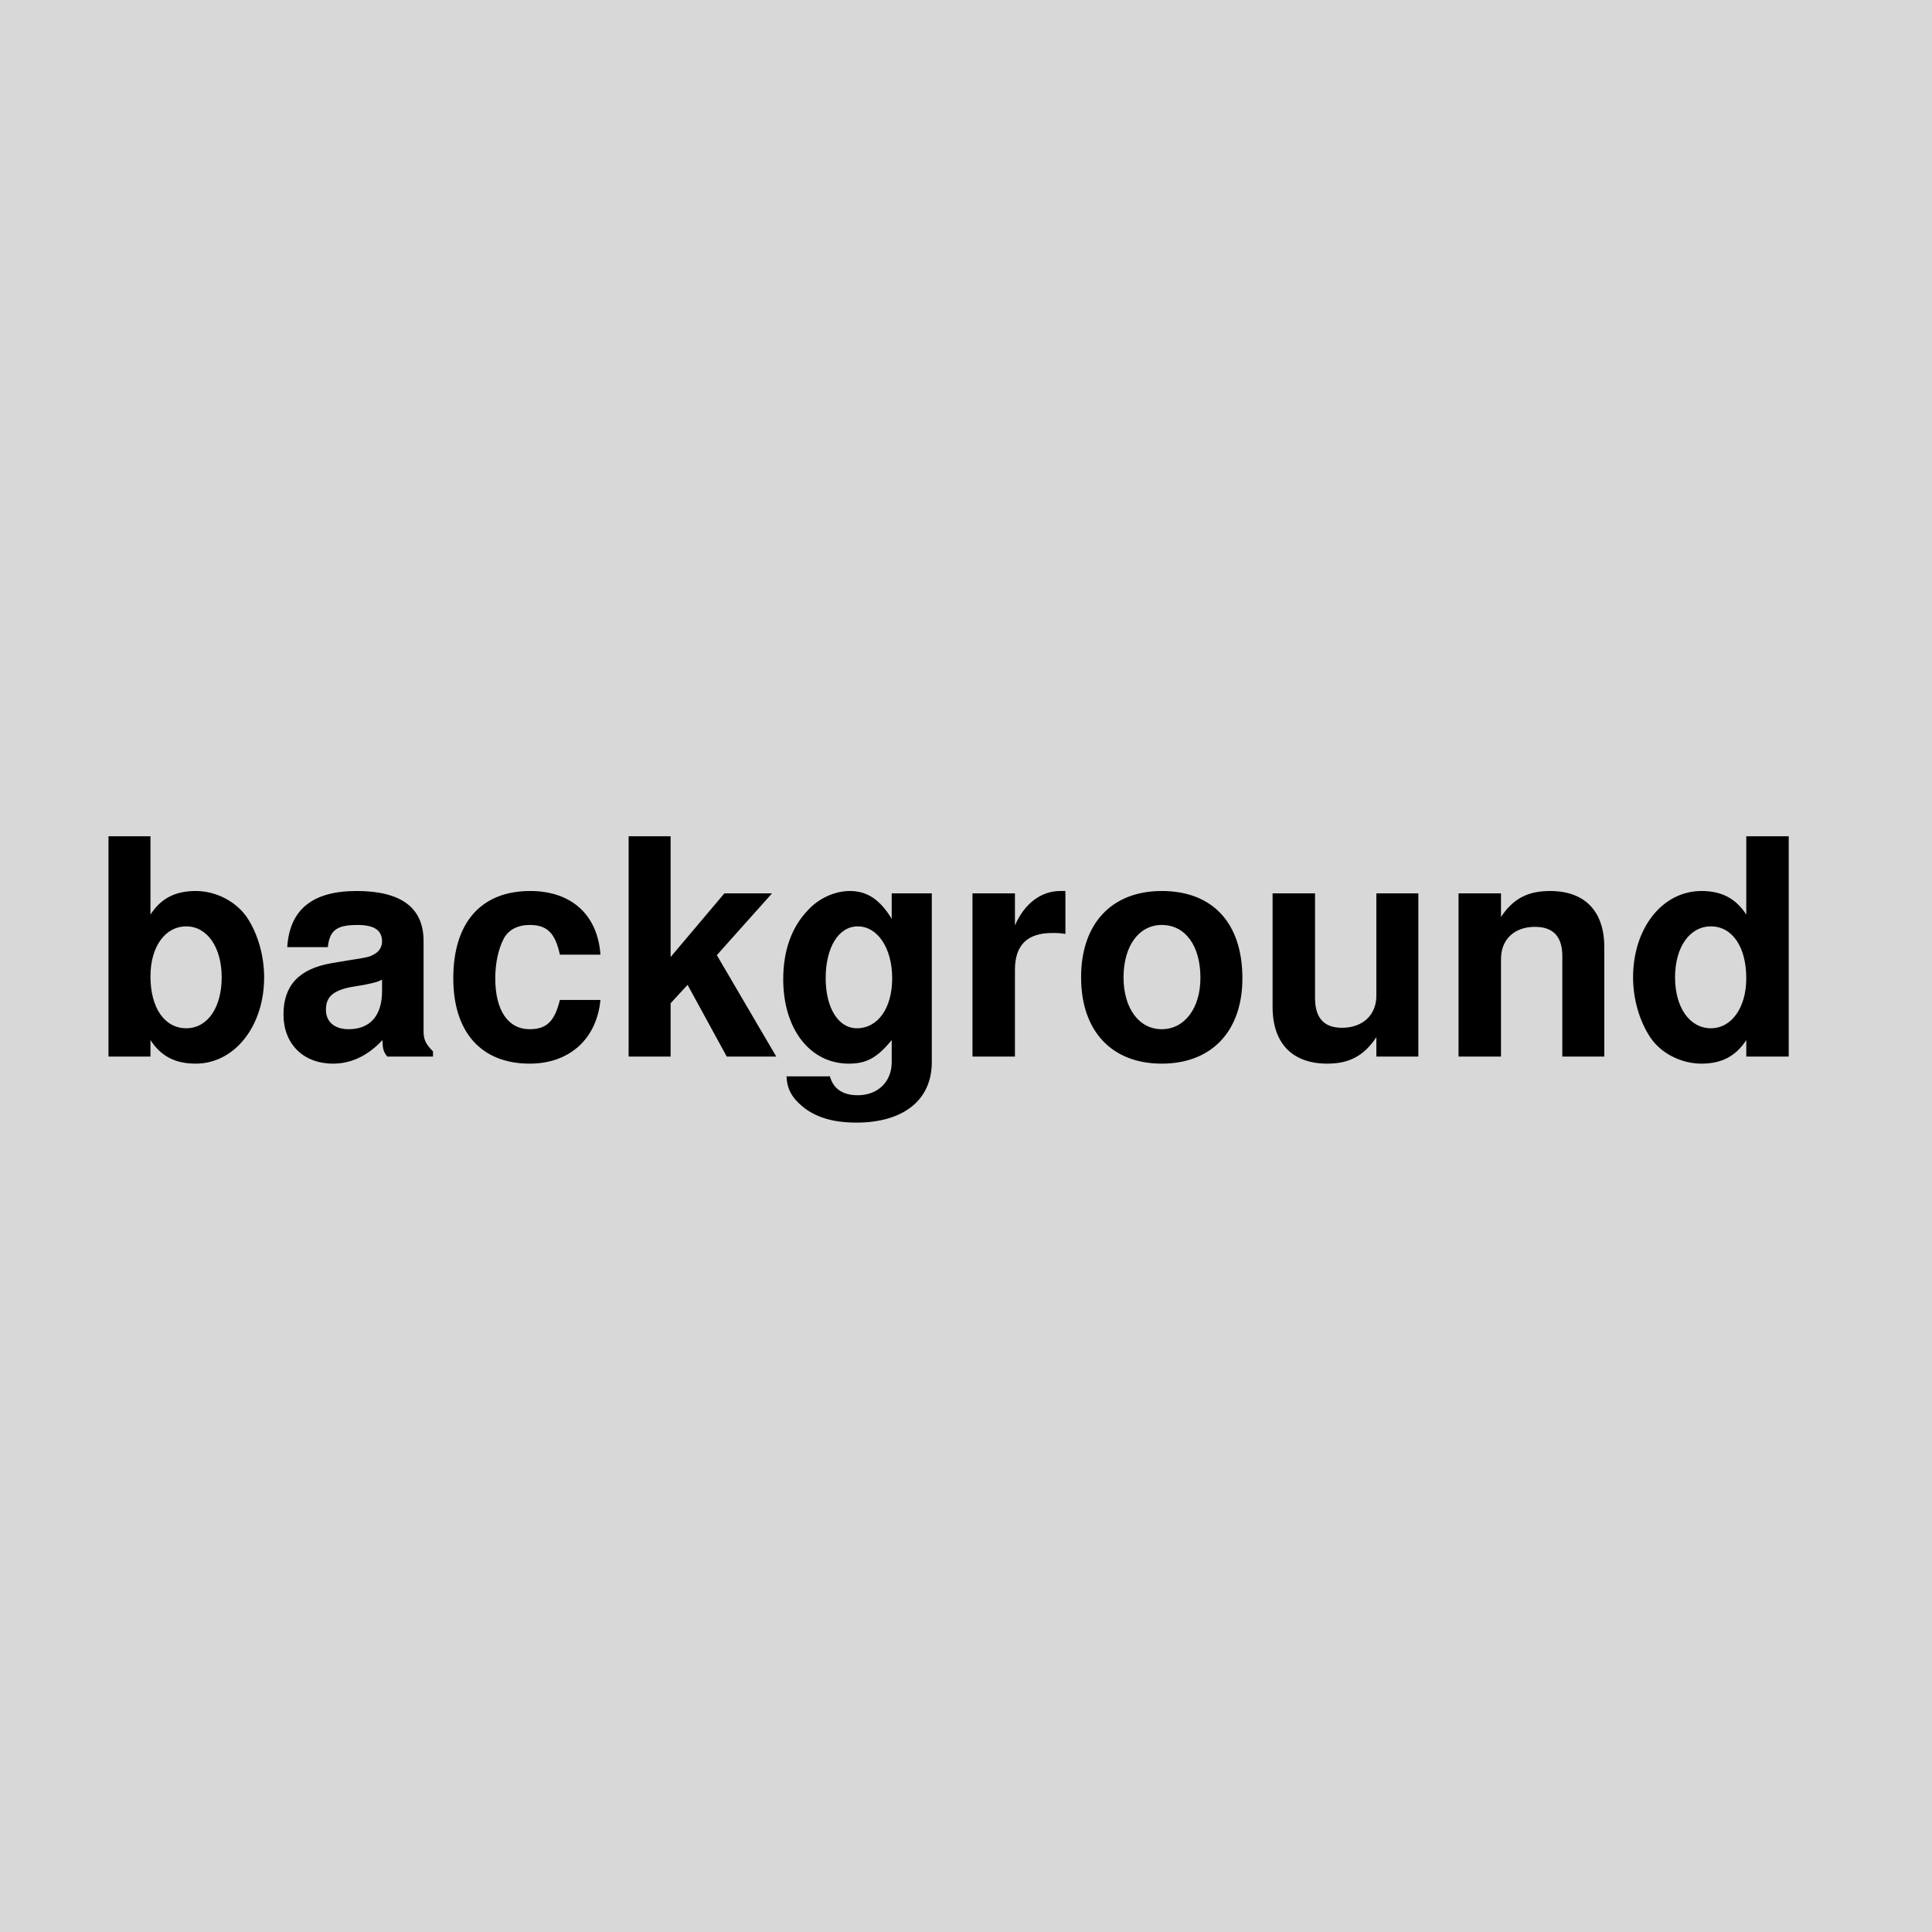
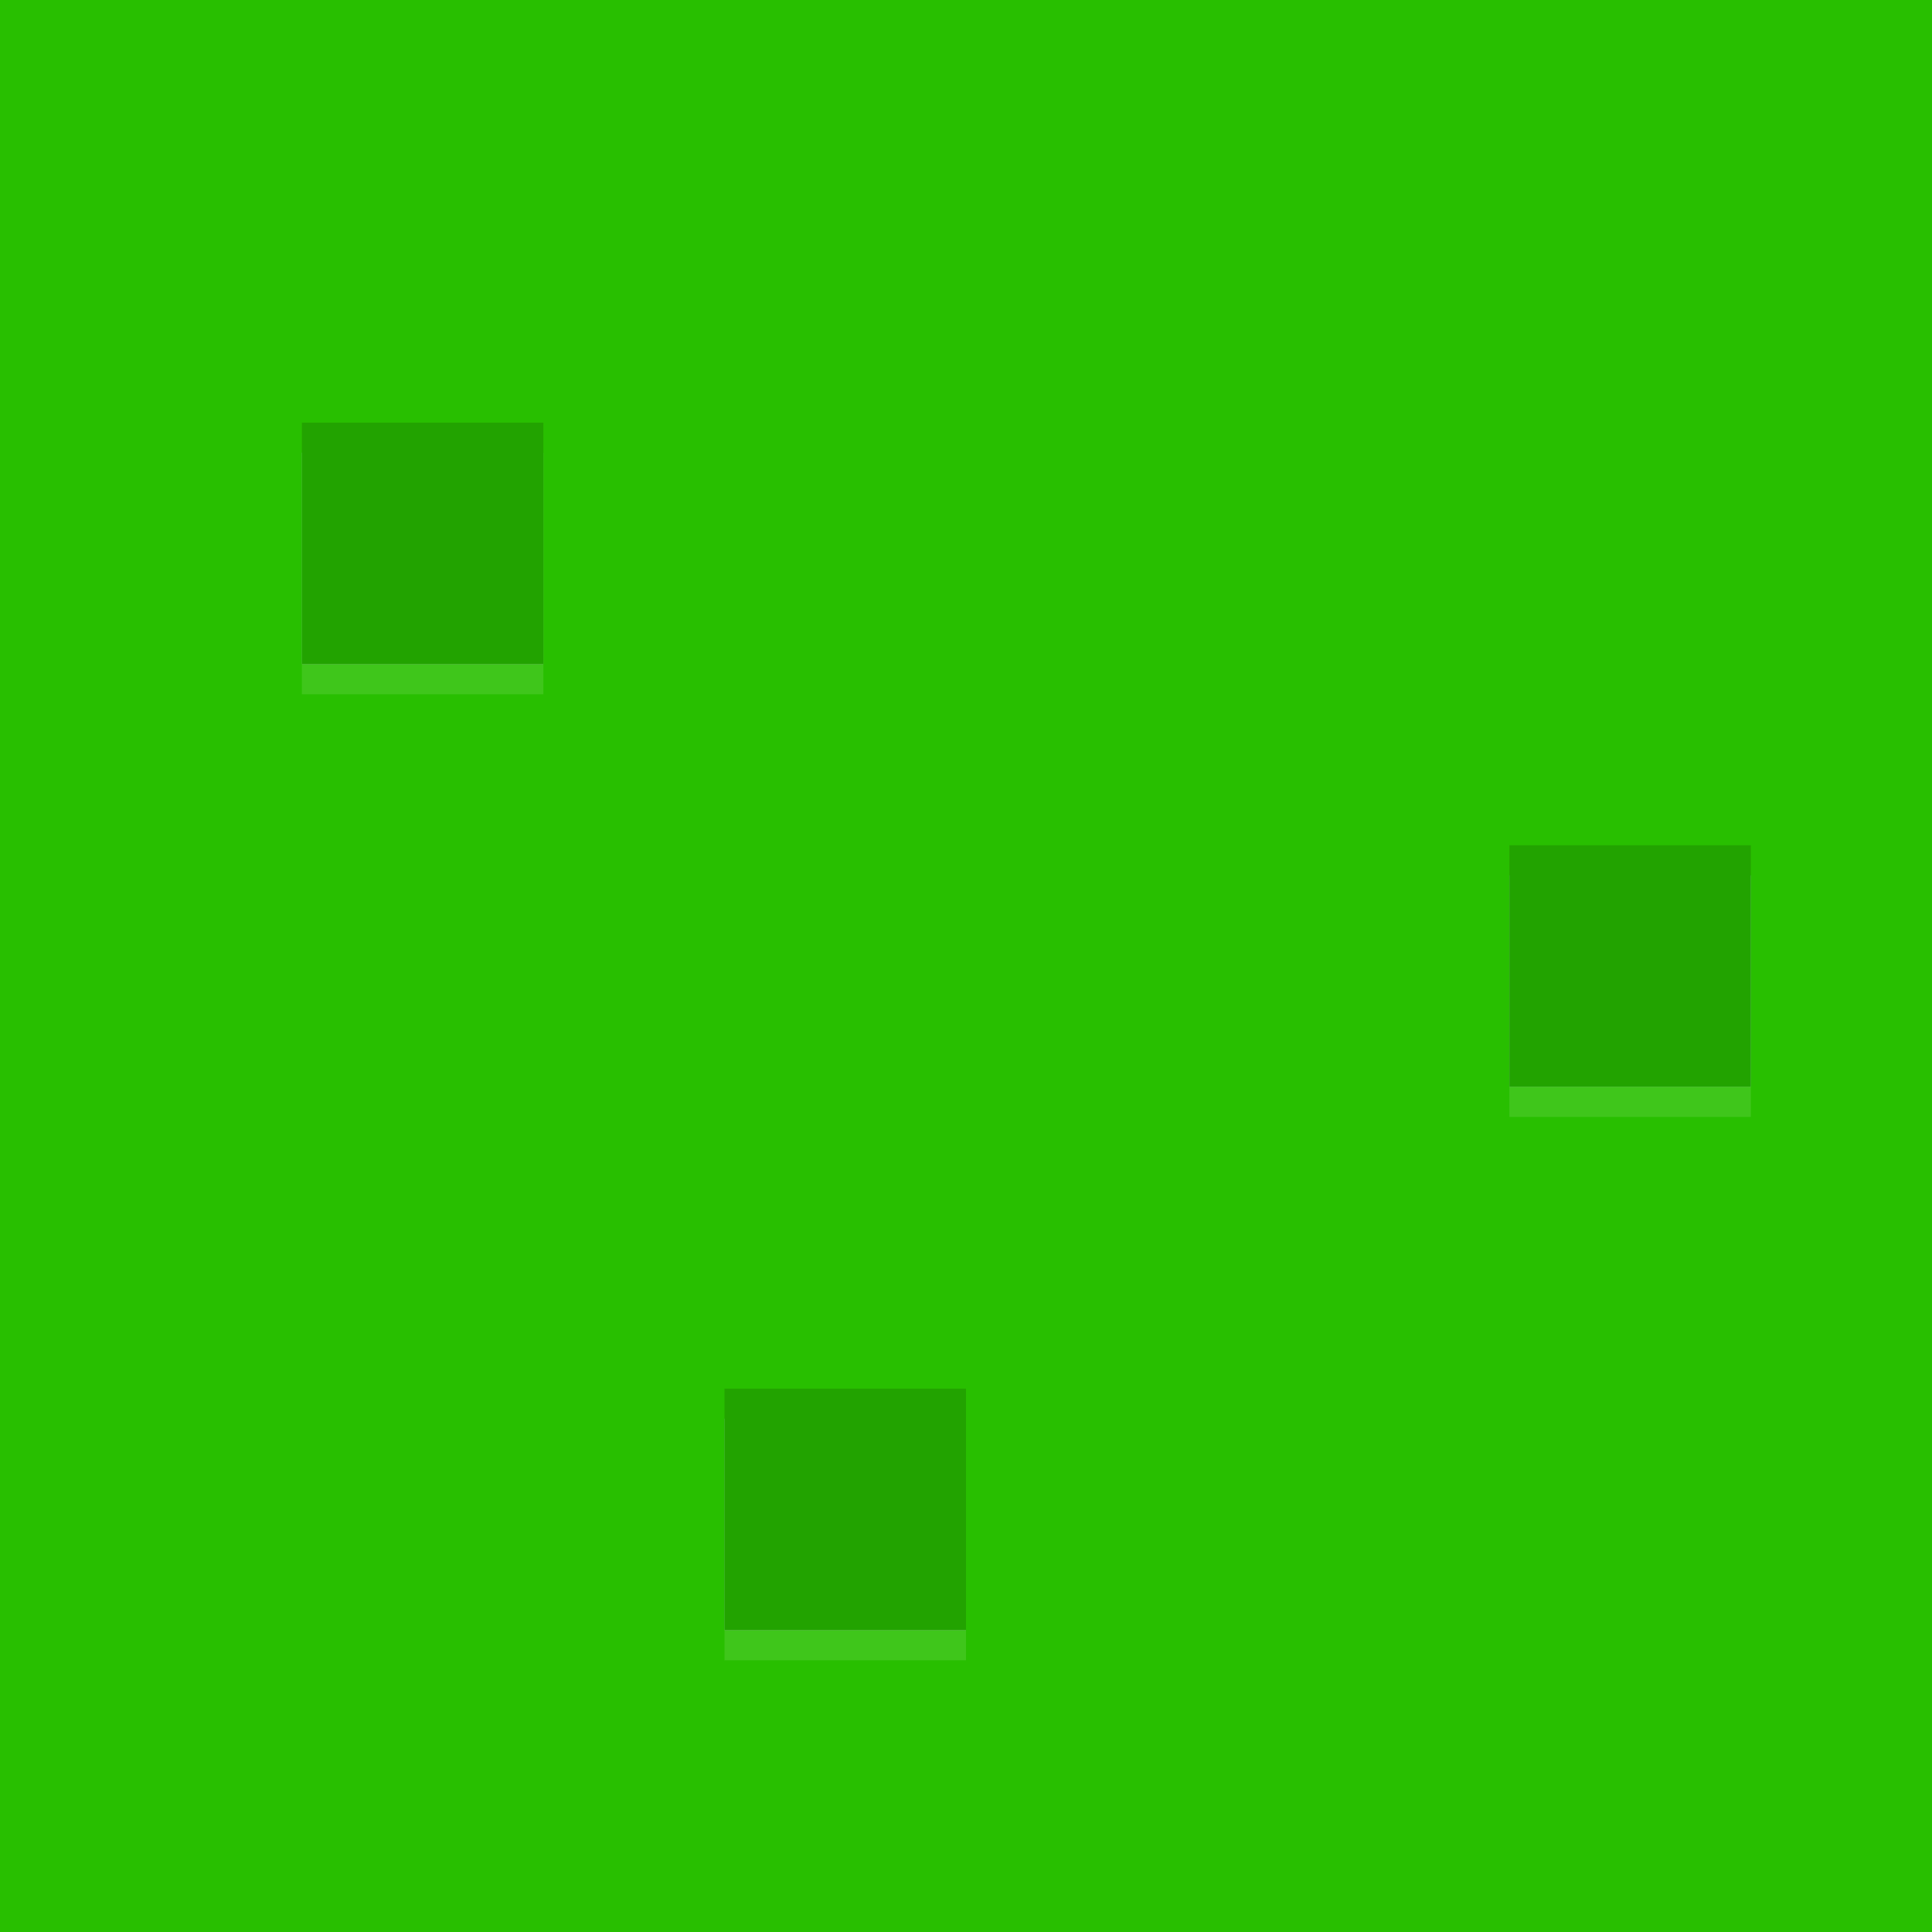
<svg xmlns="http://www.w3.org/2000/svg" width="64px" height="64px" viewBox="0 0 64 64" version="1.1">
-   <defs />
+   <defs>
+     <filter x="-50%" y="-50%" width="200%" height="200%" filterUnits="objectBoundingBox" id="filter-1">
+       <feOffset dx="0" dy="1" in="SourceAlpha" result="shadowOffsetOuter1" />
+       <feGaussianBlur stdDeviation="0" in="shadowOffsetOuter1" result="shadowBlurOuter1" />
+       <feColorMatrix values="0 0 0 0 1   0 0 0 0 1   0 0 0 0 1  0 0 0 0.105 0" in="shadowBlurOuter1" type="matrix" result="shadowMatrixOuter1" />
+       <feMerge>
+         <feMergeNode in="shadowMatrixOuter1" />
+         <feMergeNode in="SourceGraphic" />
+       </feMerge>
+     </filter>
+     <filter x="-50%" y="-50%" width="200%" height="200%" filterUnits="objectBoundingBox" id="filter-2">
+       <feOffset dx="0" dy="1" in="SourceAlpha" result="shadowOffsetOuter1" />
+       <feGaussianBlur stdDeviation="0" in="shadowOffsetOuter1" result="shadowBlurOuter1" />
+       <feColorMatrix values="0 0 0 0 1   0 0 0 0 1   0 0 0 0 1  0 0 0 0.105 0" in="shadowBlurOuter1" type="matrix" result="shadowMatrixOuter1" />
+       <feMerge>
+         <feMergeNode in="shadowMatrixOuter1" />
+         <feMergeNode in="SourceGraphic" />
+       </feMerge>
+     </filter>
+     <filter x="-50%" y="-50%" width="200%" height="200%" filterUnits="objectBoundingBox" id="filter-3">
+       <feOffset dx="0" dy="1" in="SourceAlpha" result="shadowOffsetOuter1" />
+       <feGaussianBlur stdDeviation="0" in="shadowOffsetOuter1" result="shadowBlurOuter1" />
+       <feColorMatrix values="0 0 0 0 1   0 0 0 0 1   0 0 0 0 1  0 0 0 0.105 0" in="shadowBlurOuter1" type="matrix" result="shadowMatrixOuter1" />
+       <feMerge>
+         <feMergeNode in="shadowMatrixOuter1" />
+         <feMergeNode in="SourceGraphic" />
+       </feMerge>
+     </filter>
+   </defs>
  <g id="Page-1" stroke="none" stroke-width="1" fill="none" fill-rule="evenodd">
-     <rect id="Rectangle-2" fill="#D8D8D8" x="0" y="0" width="64" height="64" />
-     <text id="background" font-family="Helvetica" font-size="10" font-weight="bold" fill="#000000">
-       <tspan x="3" y="35">background</tspan>
-     </text>
+     <g id="Background">
+       <rect id="Rectangle-2" fill="#28BF00" x="0" y="0" width="64" height="64" />
+       <rect id="Rectangle-4" fill="#22A300" filter="url(#filter-1)" x="24" y="46" width="8" height="8" />
+       <rect id="Rectangle-4" fill="#22A300" filter="url(#filter-2)" x="50" y="28" width="8" height="8" />
+       <rect id="Rectangle-4" fill="#22A300" filter="url(#filter-3)" x="10" y="14" width="8" height="8" />
+     </g>
  </g>
</svg>
